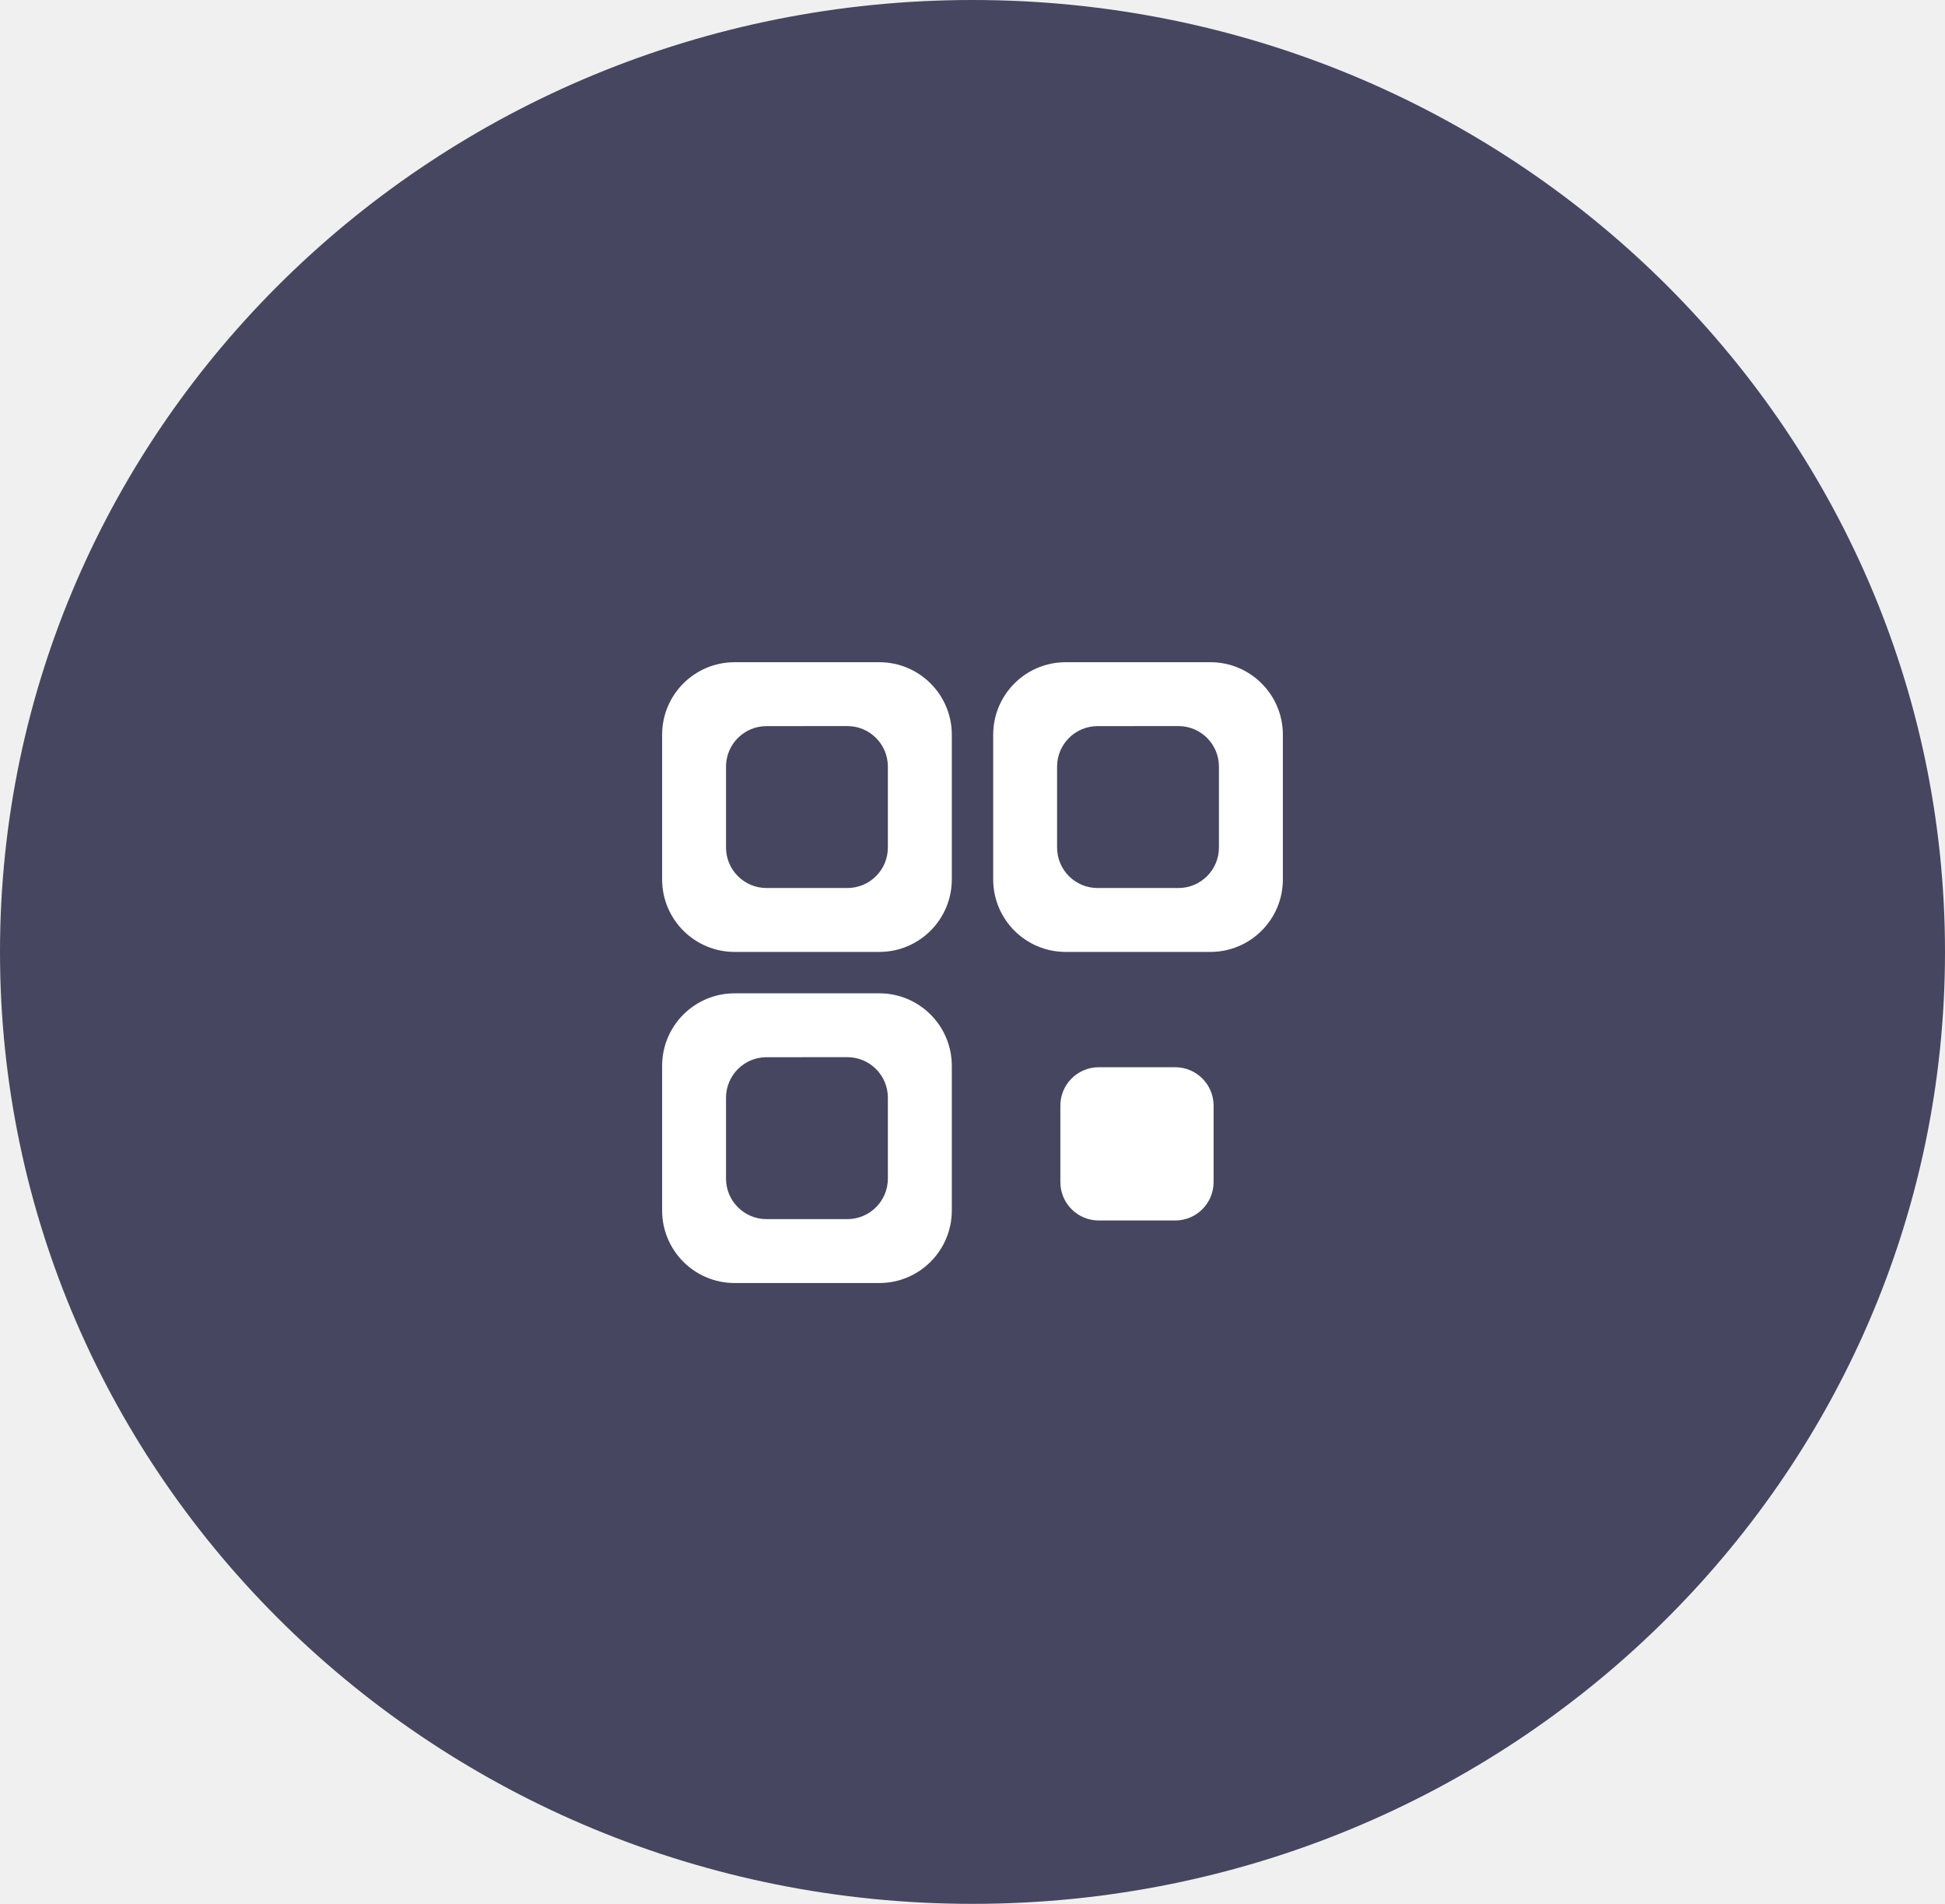
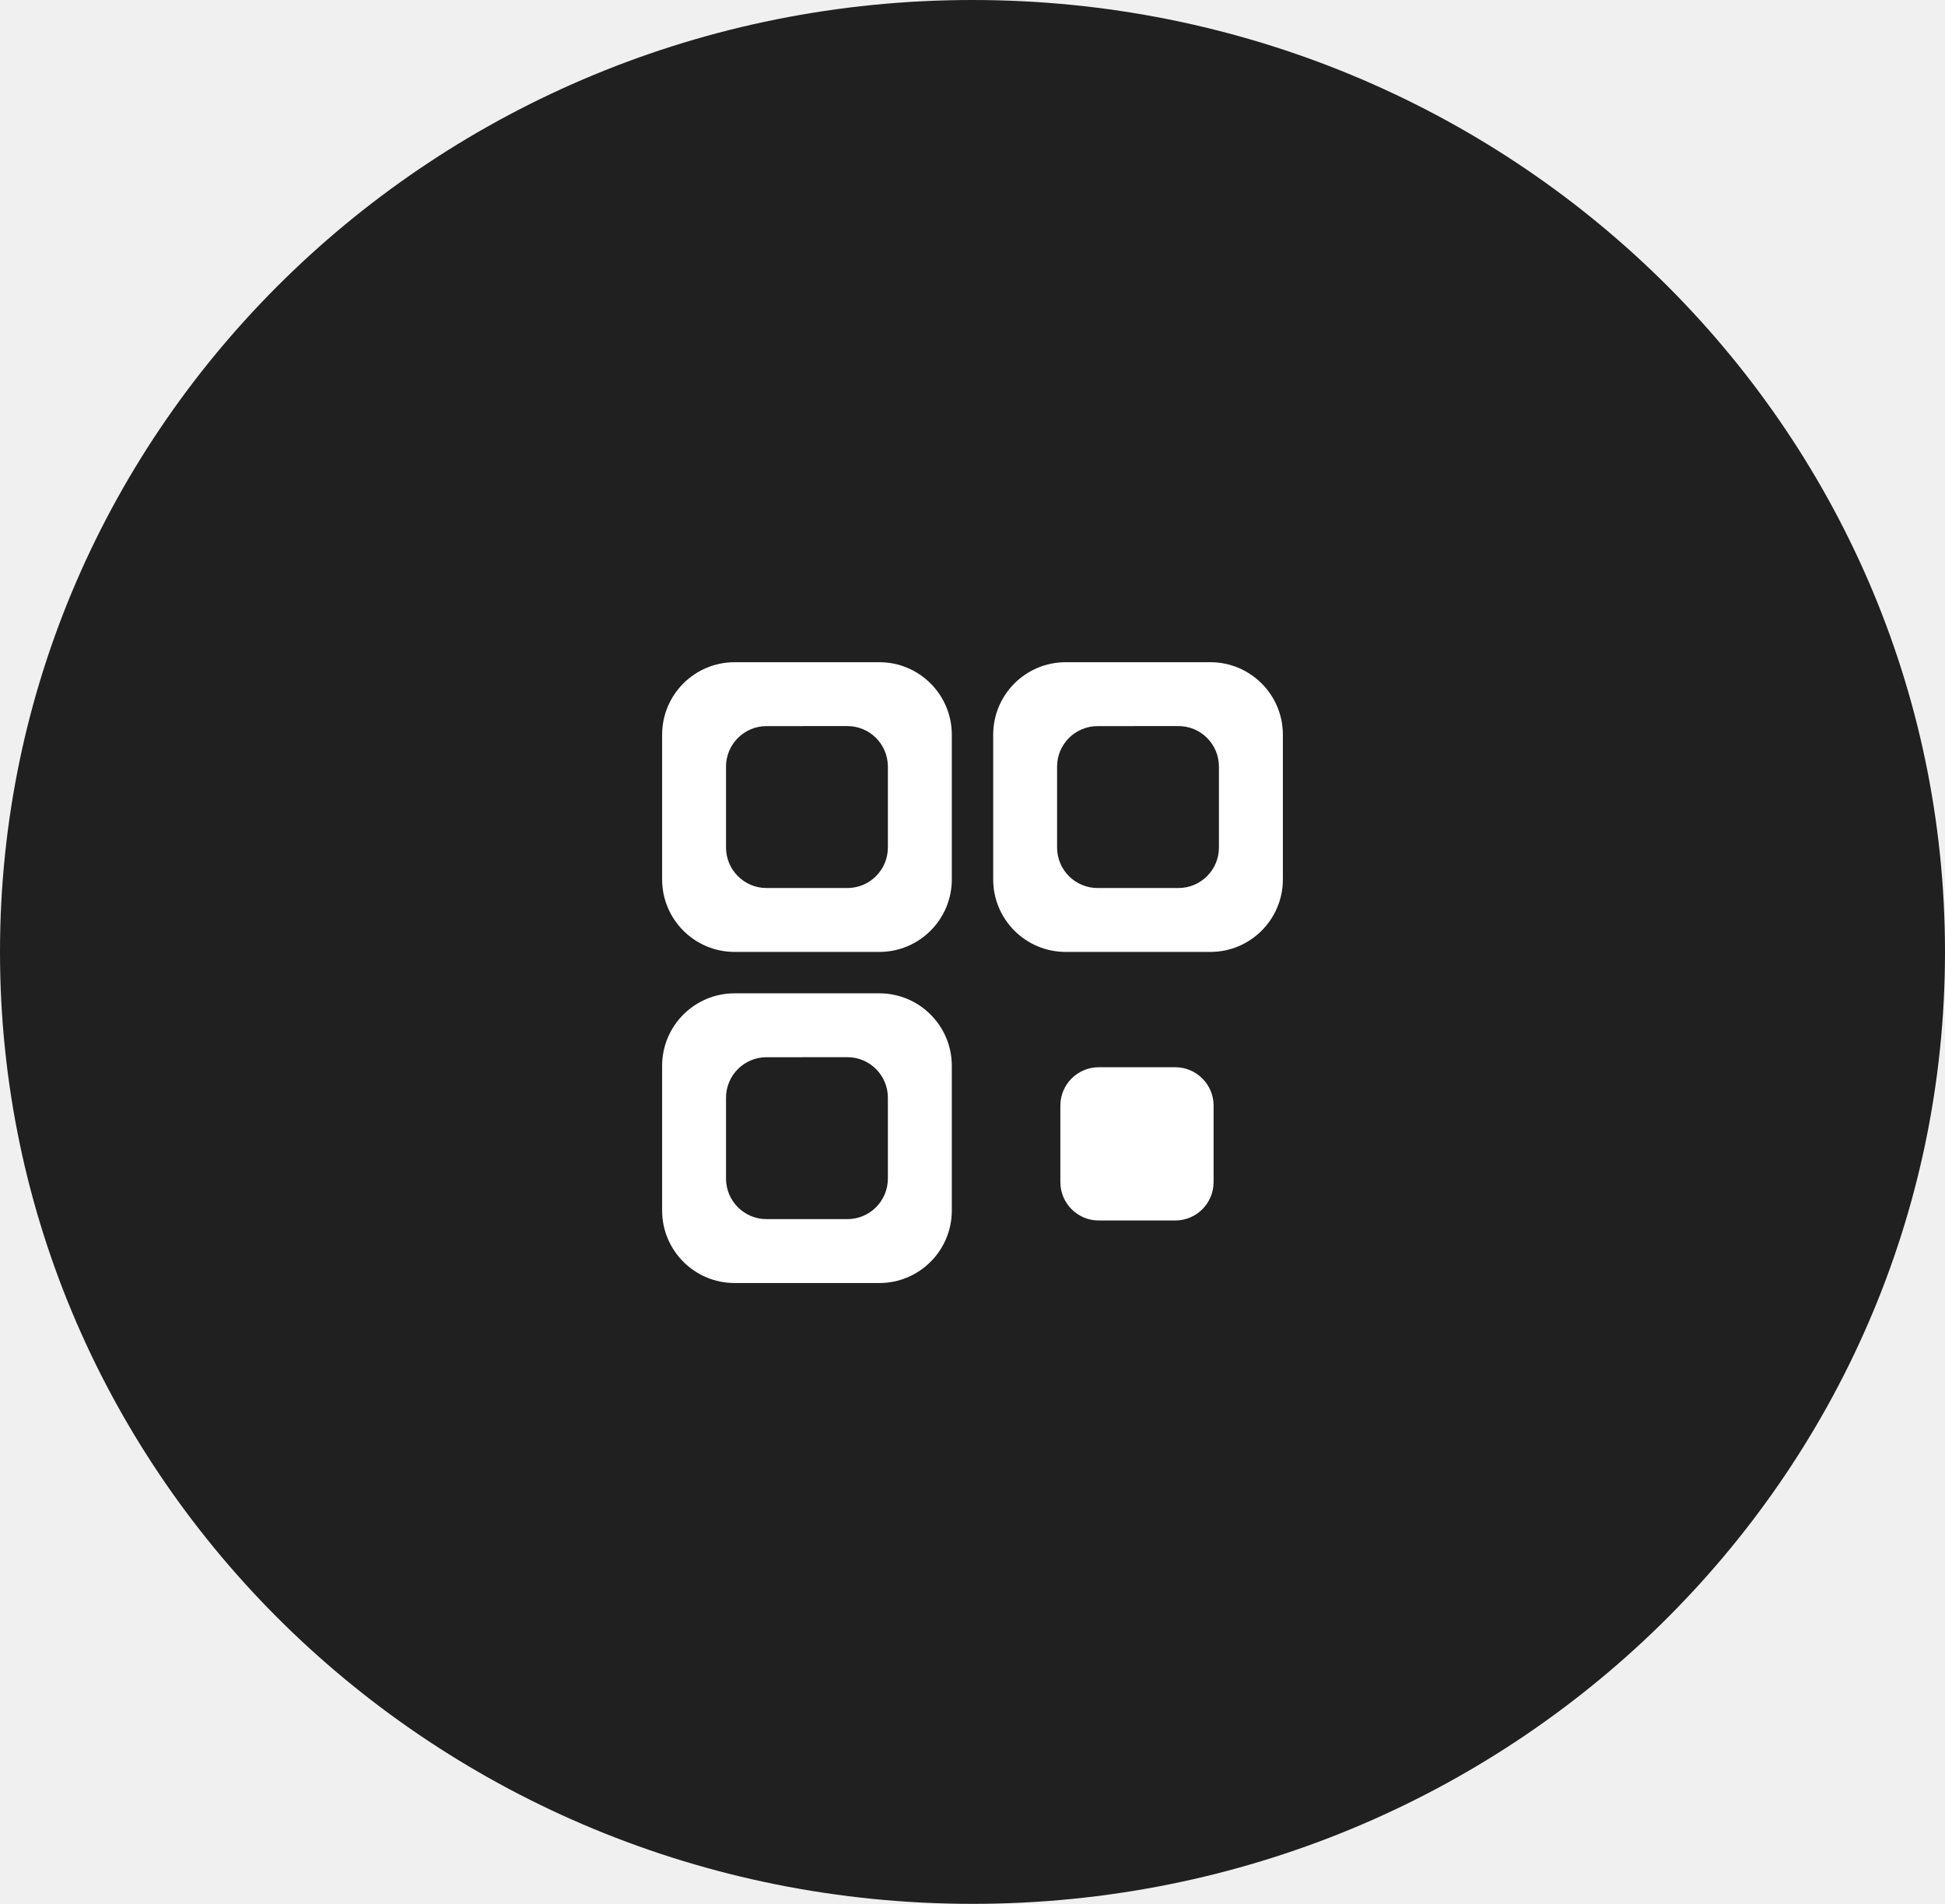
<svg xmlns="http://www.w3.org/2000/svg" id="prefix__Component_401_6" width="47" height="46" data-name="Component 401 – 6" viewBox="0 0 47 46">
  <defs>
    <style>
            .prefix__cls-2{fill:#ffffff}
        </style>
  </defs>
-   <ellipse id="prefix__Ellipse_334" cx="23.5" cy="23" data-name="Ellipse 334" rx="23.5" ry="23" style="fill:#464660" />
+   <ellipse id="prefix__Ellipse_334" cx="23.5" cy="23" data-name="Ellipse 334" rx="23.5" ry="23" style="fill:#212021" />
  <g id="prefix__Component_398_1" data-name="Component 398 – 1" transform="translate(16 16)">
    <path id="prefix__Subtraction_1" d="M5.25 7h-3.5A1.752 1.752 0 0 1 0 5.25v-3.5A1.752 1.752 0 0 1 1.749 0h3.5A1.752 1.752 0 0 1 7 1.75v3.5A1.752 1.752 0 0 1 5.25 7zM2.522 1.544a.979.979 0 0 0-.978.978v1.956a.979.979 0 0 0 .978.978h1.955a.979.979 0 0 0 .978-.978V2.521a.979.979 0 0 0-.978-.978z" class="prefix__cls-2" data-name="Subtraction 1" />
    <path id="prefix__Subtraction_2" d="M5.25 7h-3.5A1.752 1.752 0 0 1 0 5.25v-3.5A1.752 1.752 0 0 1 1.749 0h3.5A1.752 1.752 0 0 1 7 1.75v3.5A1.752 1.752 0 0 1 5.25 7zM2.522 1.544a.979.979 0 0 0-.978.978v1.956a.979.979 0 0 0 .978.978h1.955a.979.979 0 0 0 .978-.978V2.521a.979.979 0 0 0-.978-.978z" class="prefix__cls-2" data-name="Subtraction 2" transform="translate(8)" />
    <path id="prefix__Path_2370" d="M6.777 20H4.926a.928.928 0 0 0-.926.926v1.851a.928.928 0 0 0 .926.926h1.851a.928.928 0 0 0 .926-.926v-1.851A.928.928 0 0 0 6.777 20z" class="prefix__cls-2" data-name="Path 2370" transform="translate(5.623 -10.214)" />
    <path id="prefix__Subtraction_4" d="M5.25 7h-3.5A1.752 1.752 0 0 1 0 5.25v-3.5A1.752 1.752 0 0 1 1.749 0h3.5A1.752 1.752 0 0 1 7 1.75v3.5A1.752 1.752 0 0 1 5.25 7zM2.522 1.544a.979.979 0 0 0-.978.978v1.956a.979.979 0 0 0 .978.978h1.955a.979.979 0 0 0 .978-.978V2.521a.979.979 0 0 0-.978-.978z" class="prefix__cls-2" data-name="Subtraction 4" transform="translate(0 8)" />
  </g>
</svg>
